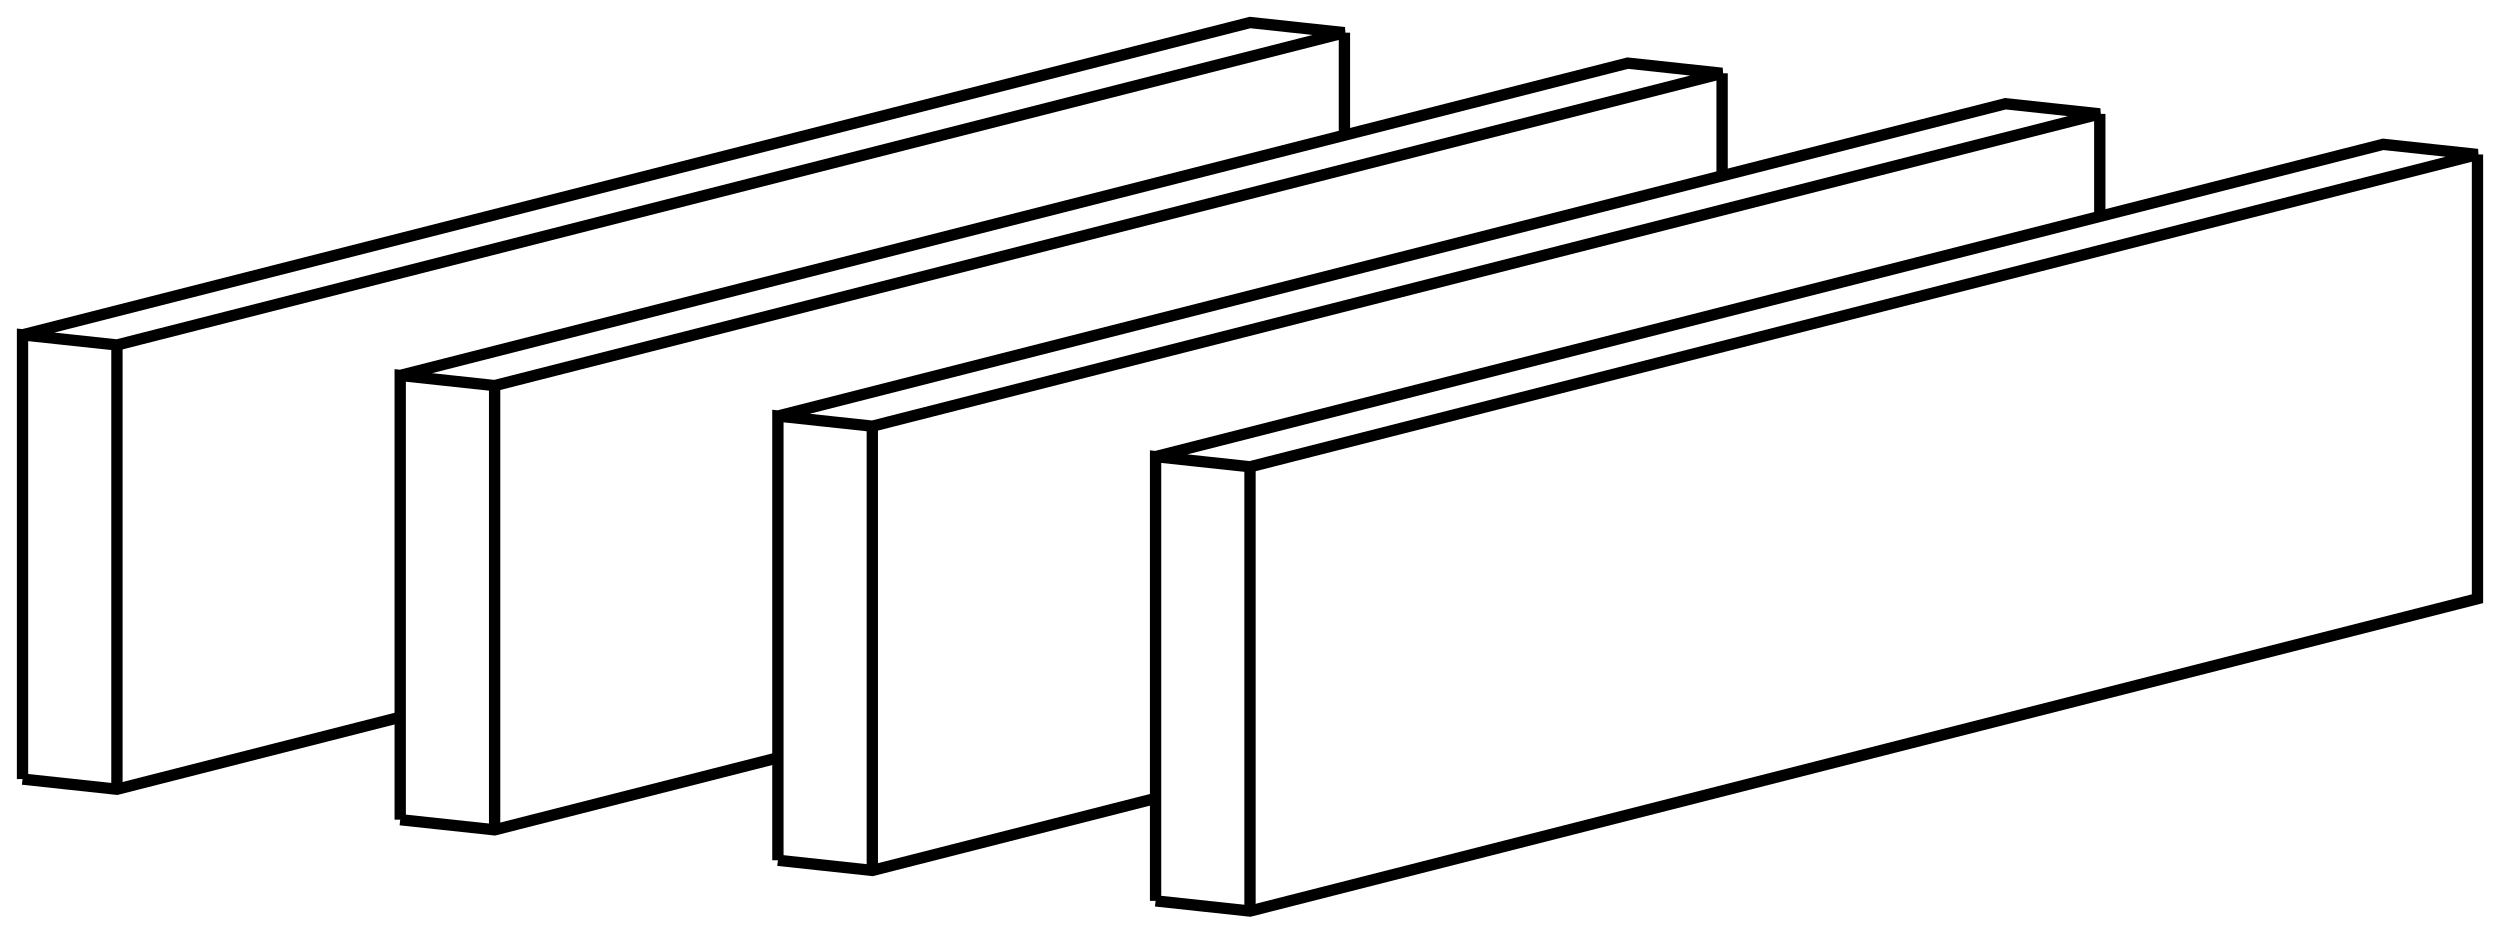
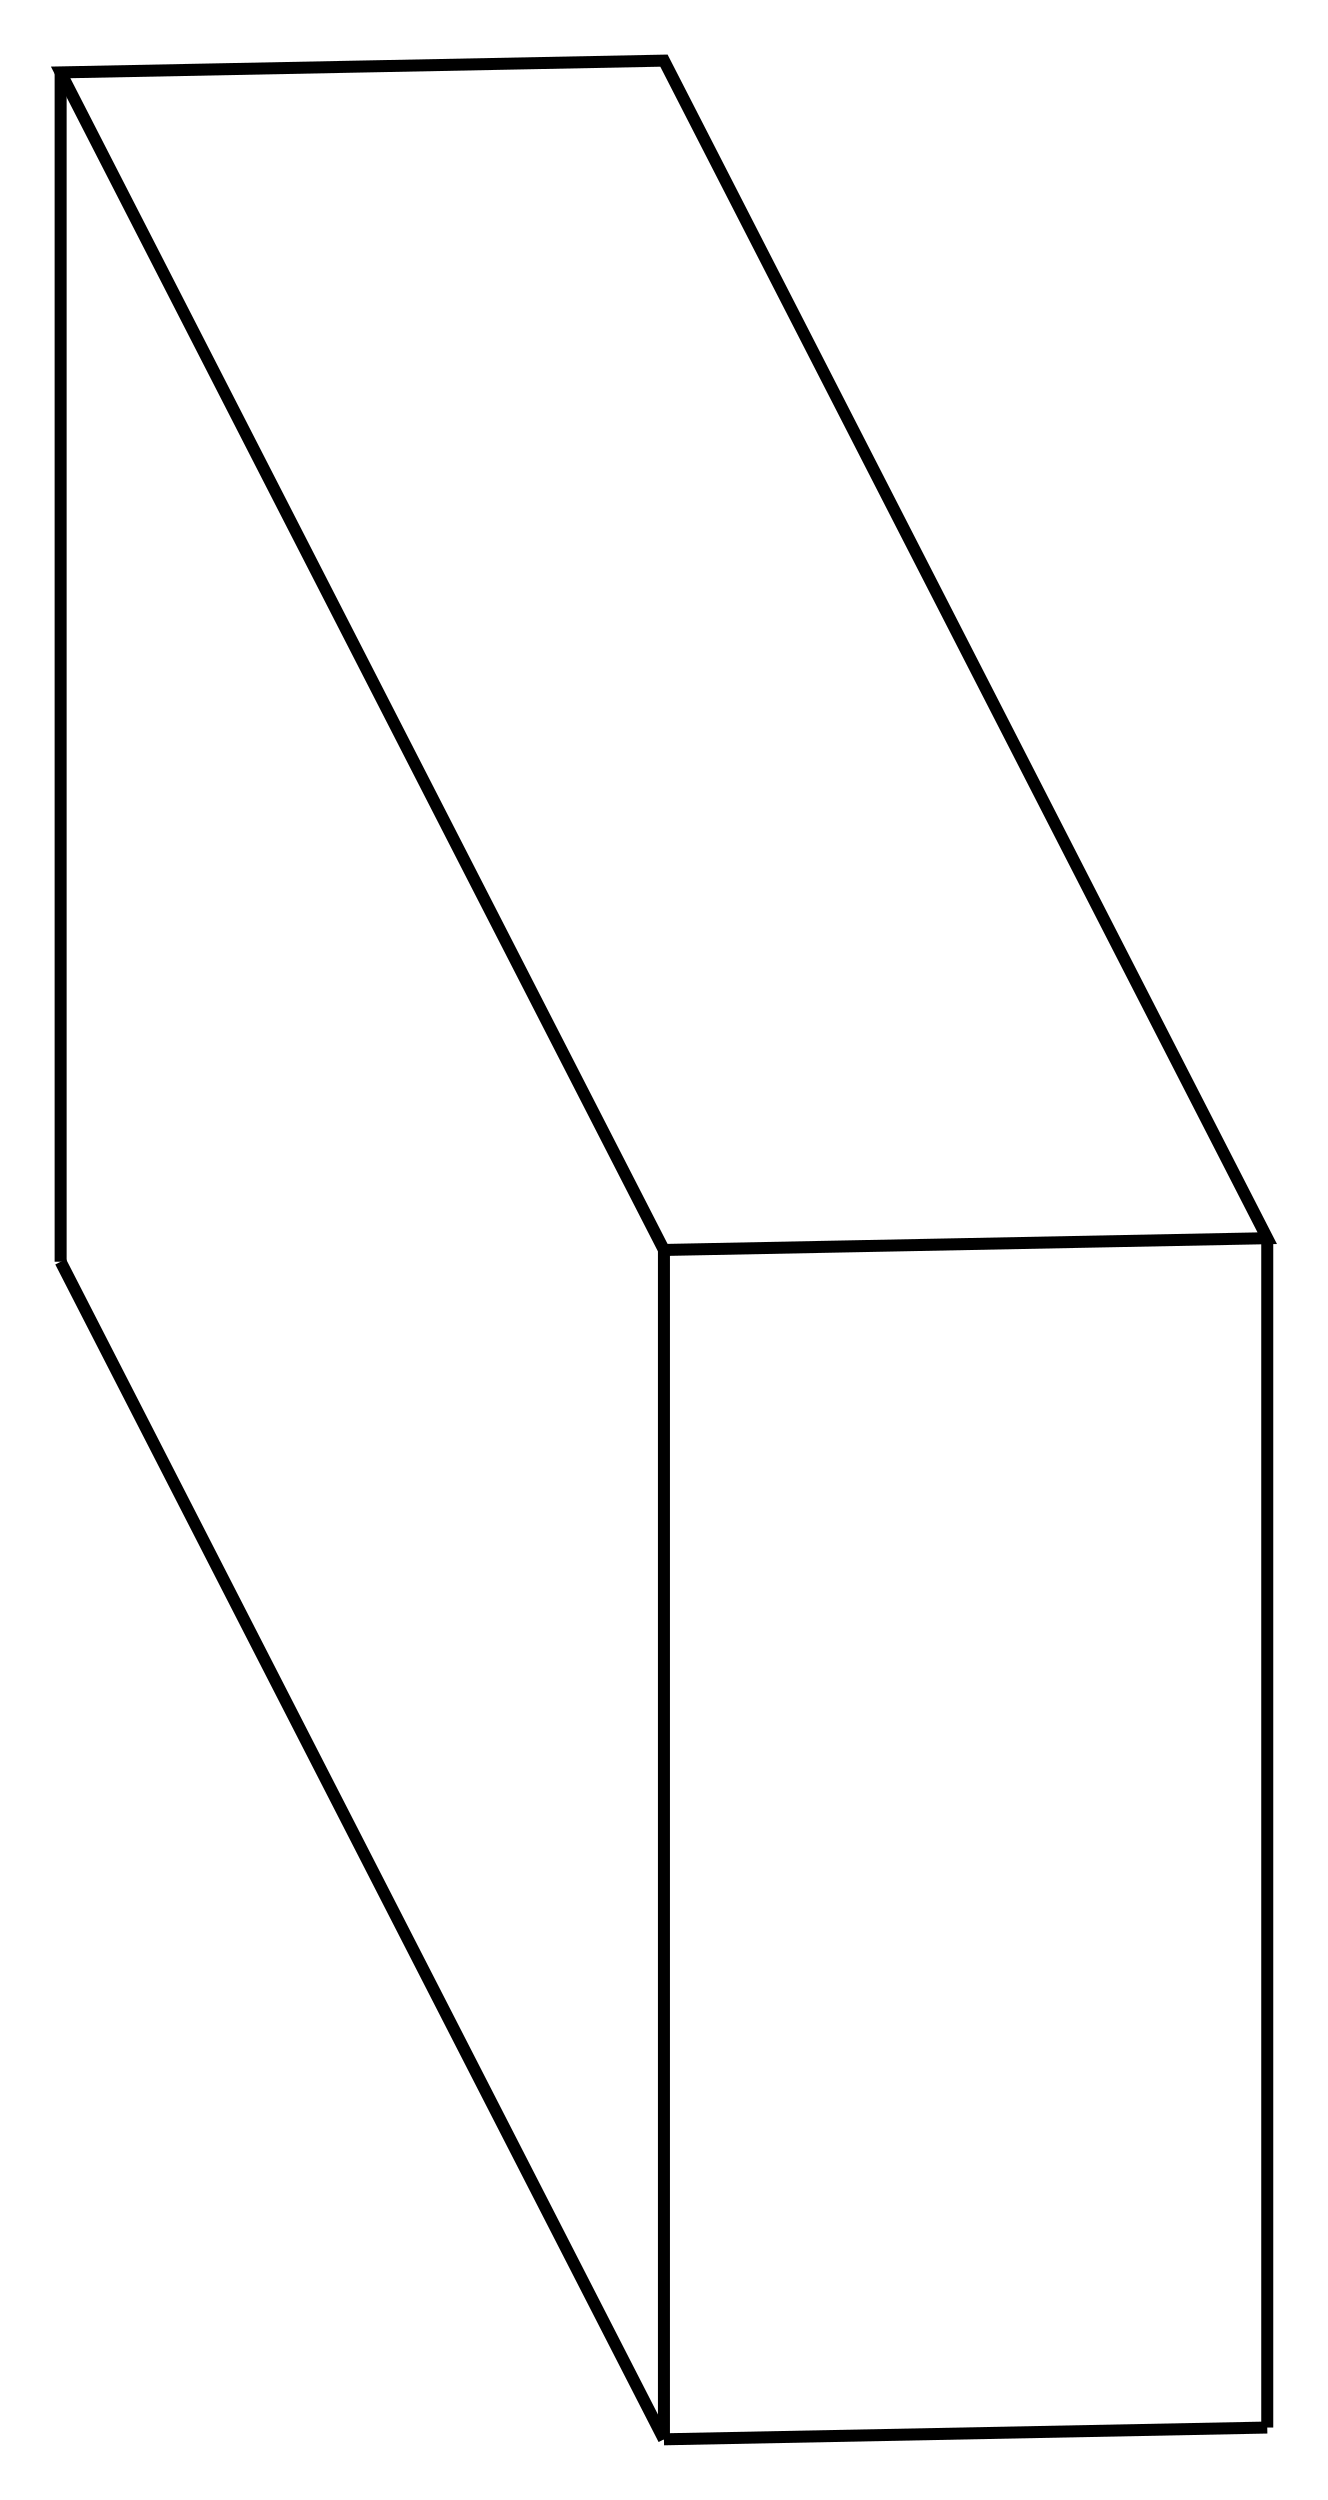
- <svg xmlns="http://www.w3.org/2000/svg" version="1.1" viewBox="-55.499 -20.725 110.998 41.449" fill="none" stroke="black" stroke-width="0.6%" vector-effect="non-scaling-stroke">
-   <path d="M -4.192 19.274 L -4.192 -0.451 L 0 0 L 54.499 -13.866 L 50.307 -14.317 L -4.192 -0.451" />
-   <path d="M 0 19.725 L 0 0" />
-   <path d="M -4.192 19.274 L 0 19.725 L 54.499 5.858 L 54.499 -13.866" />
-   <path d="M -54.499 13.866 L -54.499 -5.858 L -50.307 -5.408 L 4.192 -19.274 L 0 -19.725 L -54.499 -5.858" />
-   <path d="M -50.307 14.317 L -50.307 -5.408" />
-   <path d="M -54.499 13.866 L -50.307 14.317 L -37.73 11.117" />
-   <path d="M 4.192 -14.722 L 4.192 -19.274" />
-   <path d="M -37.73 15.669 L -37.73 -4.056 L -33.538 -3.605 L 20.961 -17.471 L 16.769 -17.922 L -37.73 -4.056" />
-   <path d="M -33.538 16.119 L -33.538 -3.605" />
-   <path d="M -37.73 15.669 L -33.538 16.119 L -20.961 12.92" />
-   <path d="M 20.961 -12.92 L 20.961 -17.471" />
-   <path d="M -20.961 17.471 L -20.961 -2.253 L -16.769 -1.803 L 37.73 -15.669 L 33.538 -16.119 L -20.961 -2.253" />
-   <path d="M -16.769 17.922 L -16.769 -1.803" />
-   <path d="M -20.961 17.471 L -16.769 17.922 L -4.192 14.722" />
-   <path d="M 37.73 -11.117 L 37.73 -15.669" />
+ <svg xmlns="http://www.w3.org/2000/svg" version="1.1" viewBox="-10.95 -20.615 21.901 41.231" fill="none" stroke="black" stroke-width="0.6%" vector-effect="non-scaling-stroke">
+   <path d="M 0 19.615 L 0 0 L 9.95 -0.194 L 0 -19.615 L -9.95 -19.421 L 0 0" />
+   <path d="M 9.95 19.421 L 9.95 -0.194" />
+   <path d="M 0 19.615 L 9.95 19.421" />
+   <path d="M -9.95 0.194 L -9.95 -19.421" />
+   <path d="M -9.95 0.194 L 0 19.615" />
</svg>
